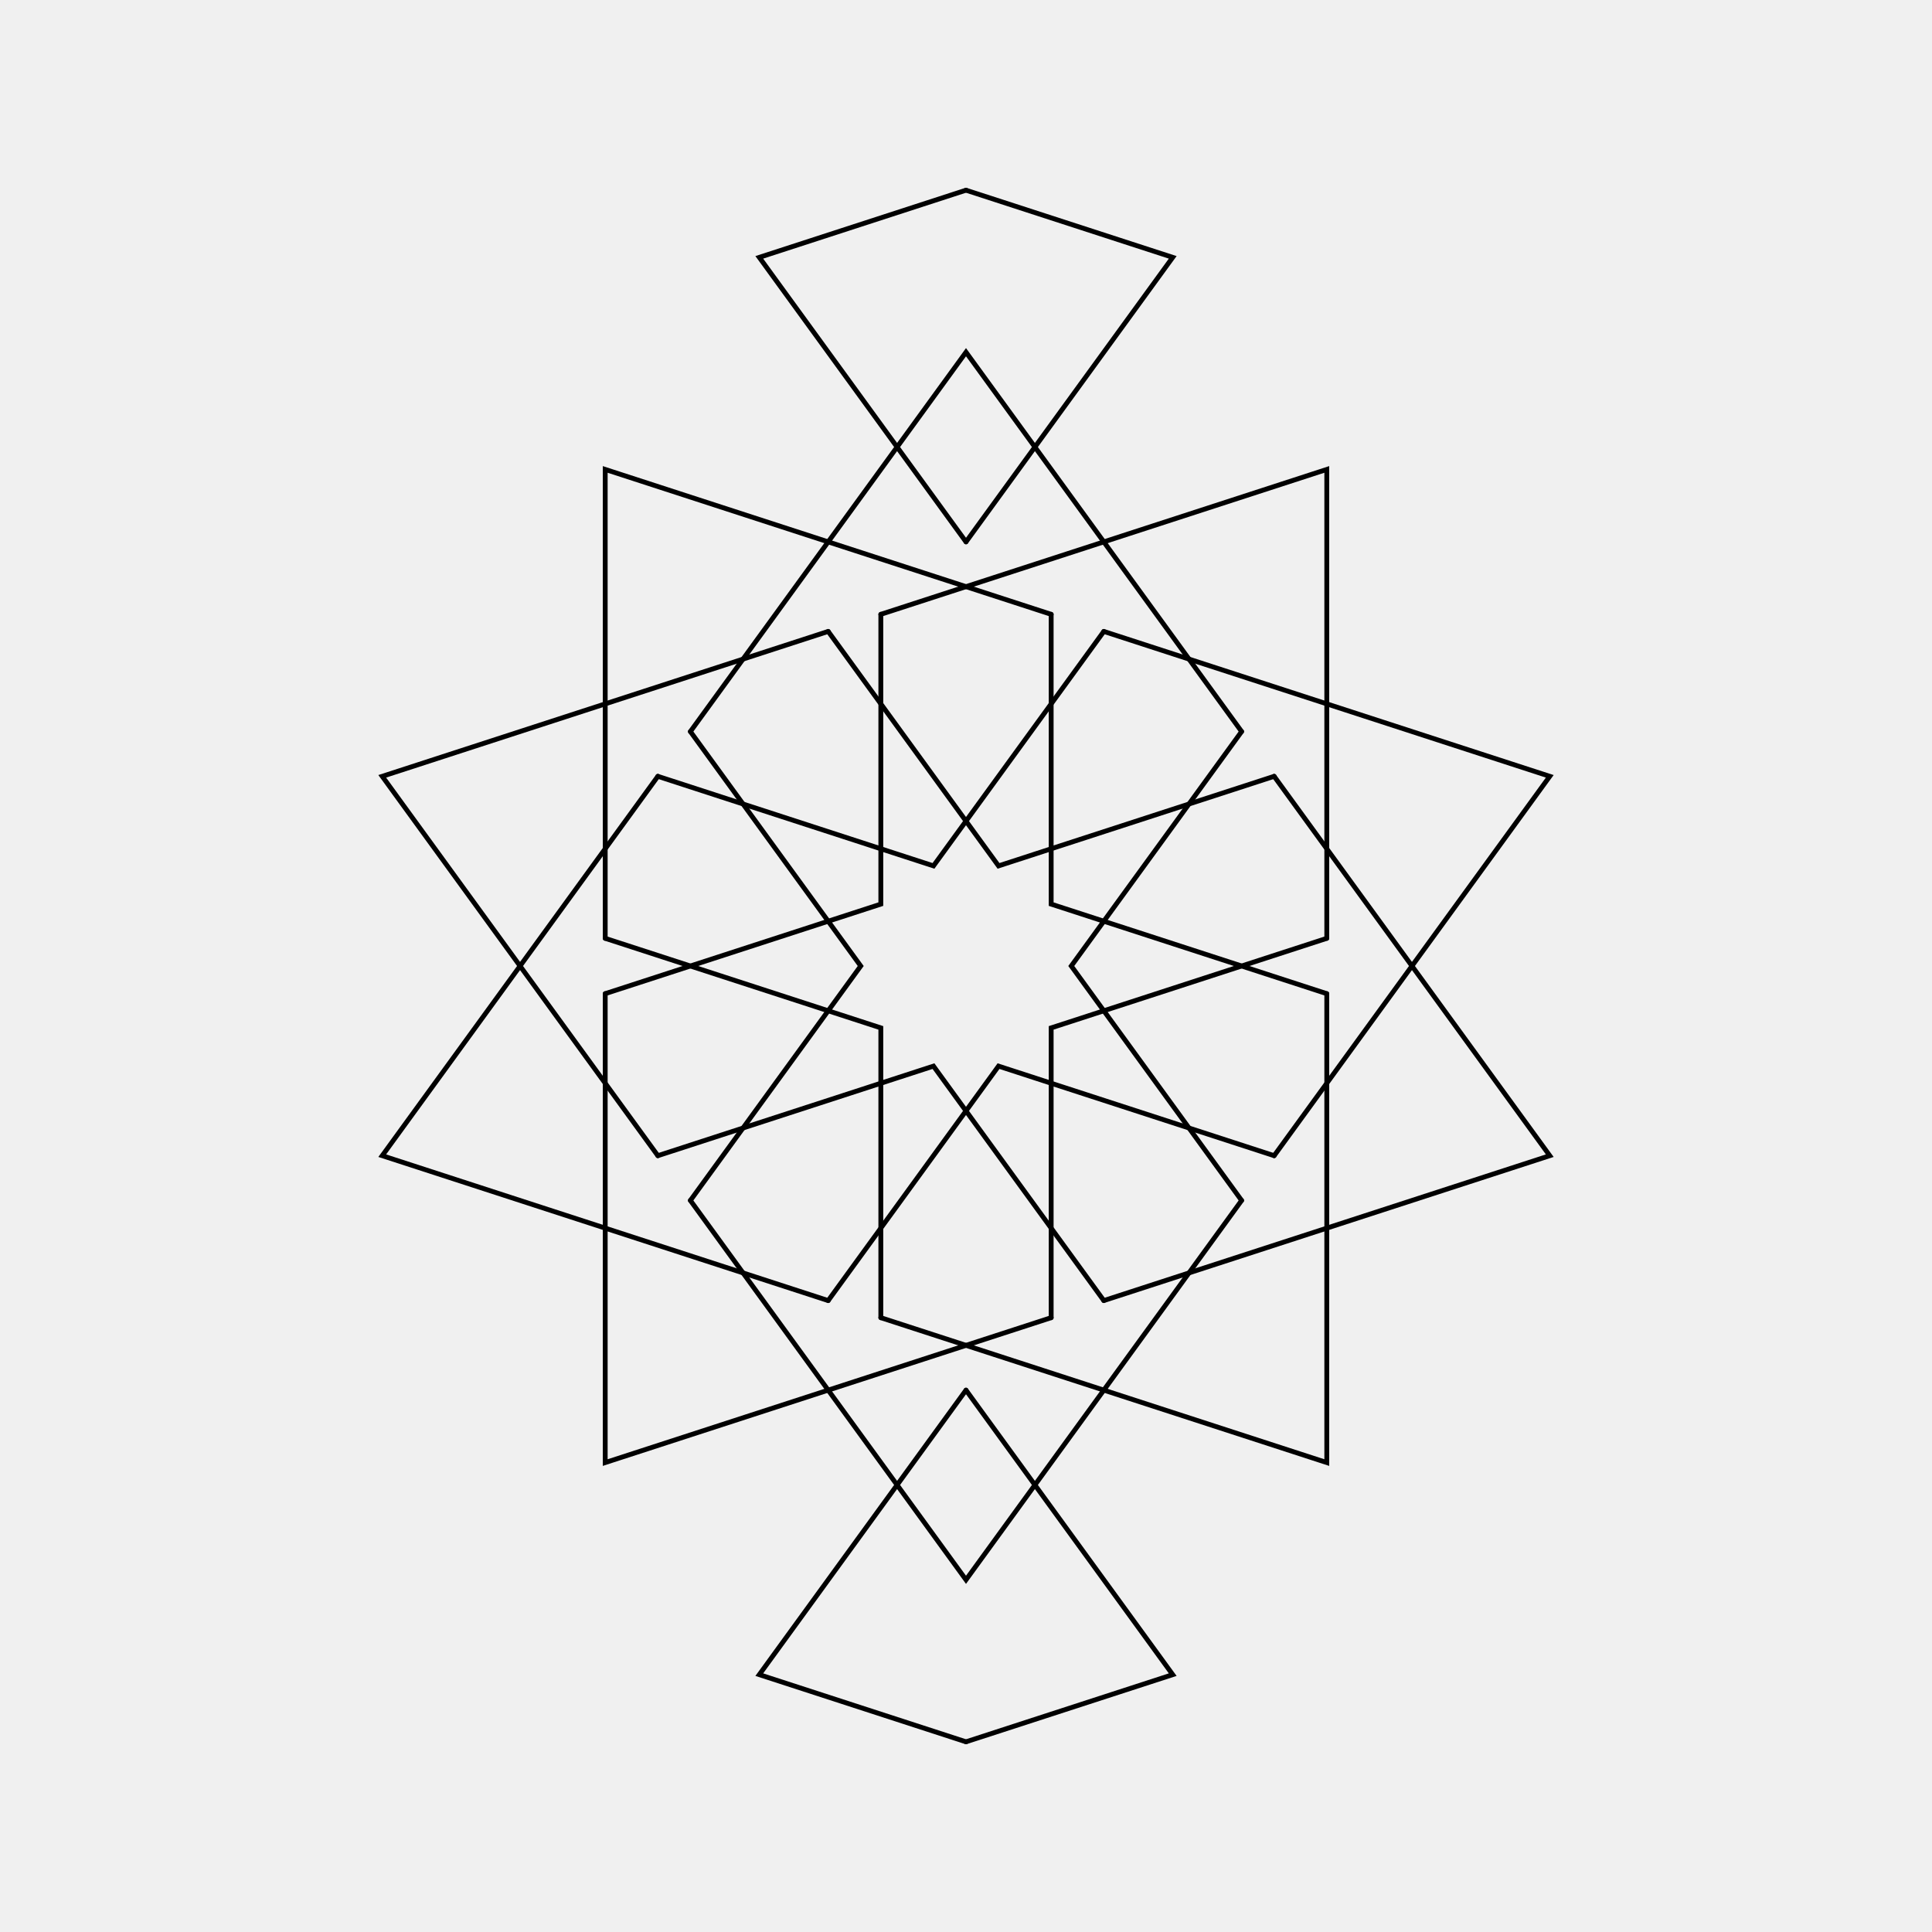
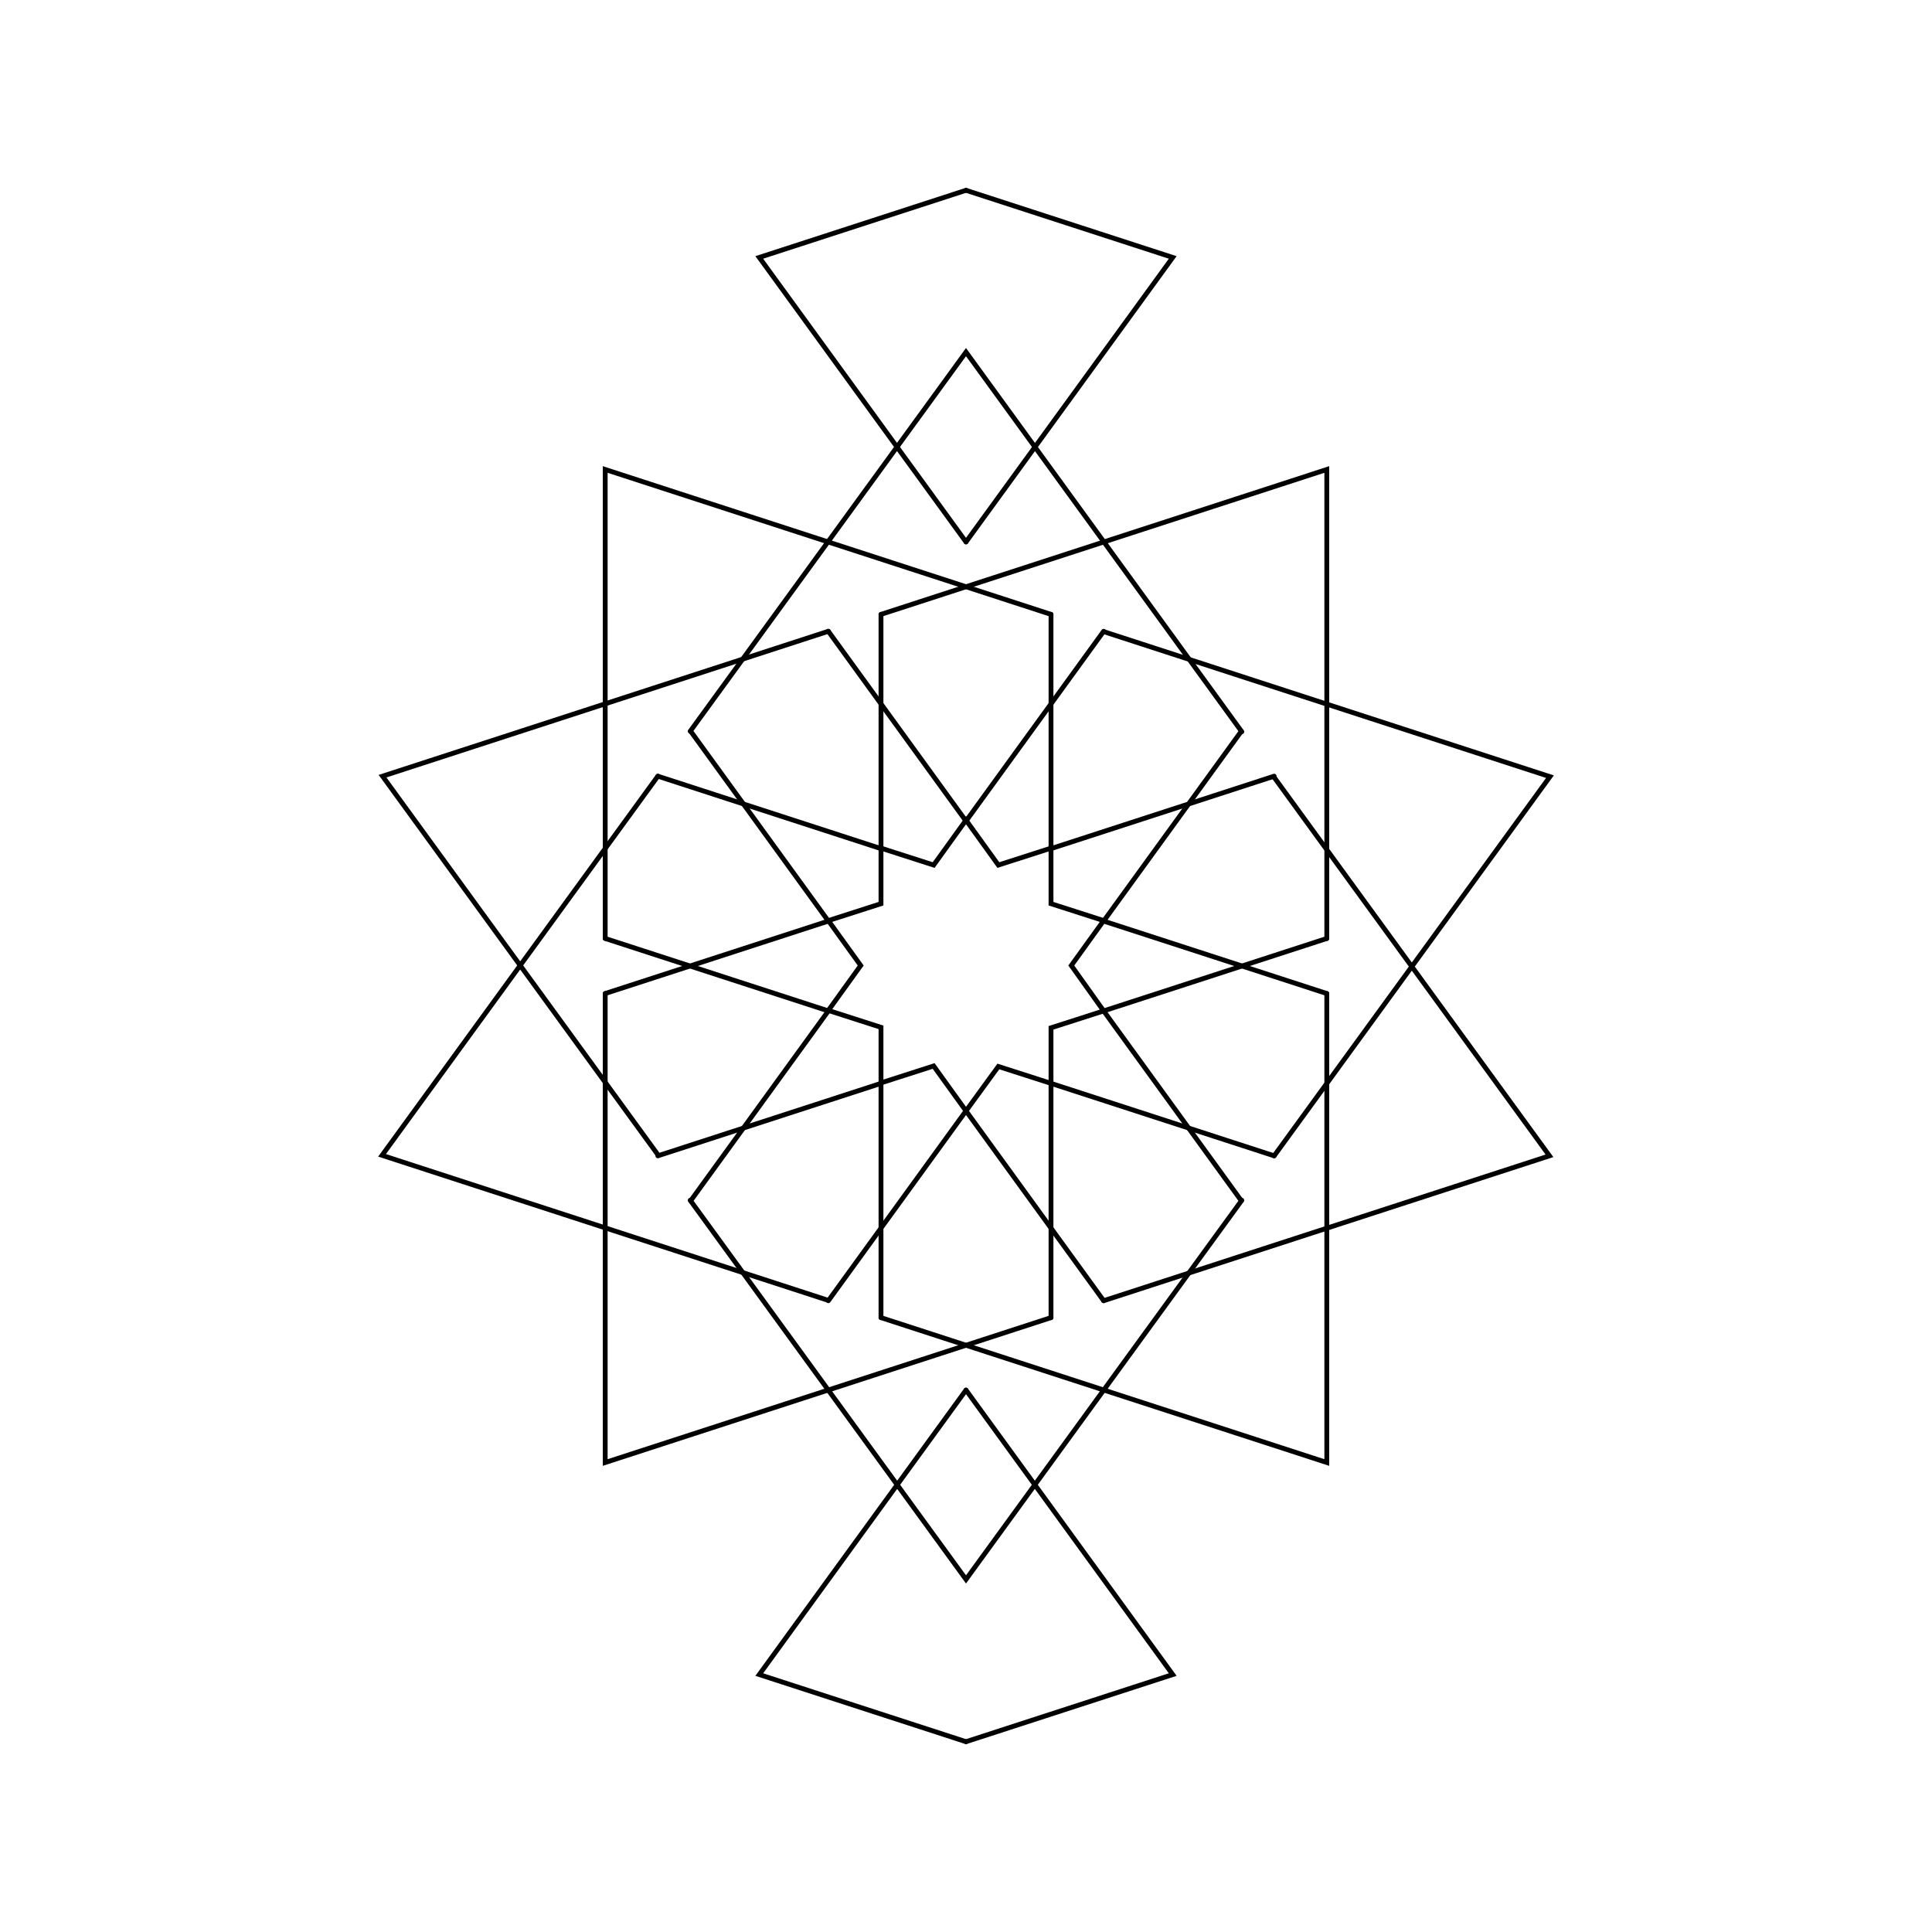
- <svg xmlns="http://www.w3.org/2000/svg" version="1.1" width="400" height="400" viewBox="0 0 400 400">
-   <defs />
-   <g>
+ <svg xmlns="http://www.w3.org/2000/svg" version="1.1" x="0px" y="0px" viewBox="0 0 400 400" style="enable-background:new 0 0 400 400;" xml:space="preserve">
+   <style type="text/css">
+ 	.st0{fill:#FFFFFF;}
+ 	.st1{fill:none;stroke:#000000;stroke-linecap:round;stroke-miterlimit:10;}
+ </style>
+   <g id="Layer_2">
+     <rect class="st0" width="400" height="400" />
+   </g>
+   <g id="Layer_1">
    <g>
      <g>
        <g>
-           <path fill="none" stroke="#000000" paint-order="fill stroke markers" d=" M 228.532 209.271 L 274.697 194.271" stroke-linecap="round" stroke-miterlimit="10" stroke-dasharray="" />
          <g>
-             <path fill="none" stroke="#000000" paint-order="fill stroke markers" d=" M 228.532 190.729 L 274.697 205.729" stroke-linecap="round" stroke-miterlimit="10" stroke-dasharray="" />
-           </g>
-         </g>
-         <g>
-           <path fill="none" stroke="#000000" paint-order="fill stroke markers" d=" M 217.634 224.271 L 263.799 239.271" stroke-linecap="round" stroke-miterlimit="10" stroke-dasharray="" />
-           <g>
-             <path fill="none" stroke="#000000" paint-order="fill stroke markers" d=" M 228.532 209.271 L 257.063 248.541" stroke-linecap="round" stroke-miterlimit="10" stroke-dasharray="" />
-           </g>
-         </g>
-         <g>
-           <path fill="none" stroke="#000000" paint-order="fill stroke markers" d=" M 200 230 L 228.532 269.271" stroke-linecap="round" stroke-miterlimit="10" stroke-dasharray="" />
-           <g>
-             <path fill="none" stroke="#000000" paint-order="fill stroke markers" d=" M 217.634 224.271 L 217.634 272.812" stroke-linecap="round" stroke-miterlimit="10" stroke-dasharray="" />
-           </g>
-         </g>
-         <g>
-           <path fill="none" stroke="#000000" paint-order="fill stroke markers" d=" M 182.366 224.271 L 182.366 272.812" stroke-linecap="round" stroke-miterlimit="10" stroke-dasharray="" />
-           <g>
-             <path fill="none" stroke="#000000" paint-order="fill stroke markers" d=" M 200 230 L 171.468 269.271" stroke-linecap="round" stroke-miterlimit="10" stroke-dasharray="" />
-           </g>
-         </g>
-         <g>
-           <path fill="none" stroke="#000000" paint-order="fill stroke markers" d=" M 171.468 209.271 L 142.937 248.541" stroke-linecap="round" stroke-miterlimit="10" stroke-dasharray="" />
-           <g>
-             <path fill="none" stroke="#000000" paint-order="fill stroke markers" d=" M 182.366 224.271 L 136.201 239.271" stroke-linecap="round" stroke-miterlimit="10" stroke-dasharray="" />
-           </g>
-         </g>
-         <g>
-           <path fill="none" stroke="#000000" paint-order="fill stroke markers" d=" M 171.468 190.729 L 125.303 205.729" stroke-linecap="round" stroke-miterlimit="10" stroke-dasharray="" />
-           <g>
-             <path fill="none" stroke="#000000" paint-order="fill stroke markers" d=" M 171.468 209.271 L 125.303 194.271" stroke-linecap="round" stroke-miterlimit="10" stroke-dasharray="" />
-           </g>
-         </g>
-         <g>
-           <path fill="none" stroke="#000000" paint-order="fill stroke markers" d=" M 182.366 175.729 L 136.201 160.729" stroke-linecap="round" stroke-miterlimit="10" stroke-dasharray="" />
-           <g>
-             <path fill="none" stroke="#000000" paint-order="fill stroke markers" d=" M 171.468 190.729 L 142.937 151.459" stroke-linecap="round" stroke-miterlimit="10" stroke-dasharray="" />
-           </g>
-         </g>
-         <g>
-           <path fill="none" stroke="#000000" paint-order="fill stroke markers" d=" M 200 170 L 171.468 130.729" stroke-linecap="round" stroke-miterlimit="10" stroke-dasharray="" />
-           <g>
-             <path fill="none" stroke="#000000" paint-order="fill stroke markers" d=" M 182.366 175.729 L 182.366 127.188" stroke-linecap="round" stroke-miterlimit="10" stroke-dasharray="" />
-           </g>
-         </g>
-         <g>
-           <path fill="none" stroke="#000000" paint-order="fill stroke markers" d=" M 217.634 175.729 L 217.634 127.188" stroke-linecap="round" stroke-miterlimit="10" stroke-dasharray="" />
-           <g>
-             <path fill="none" stroke="#000000" paint-order="fill stroke markers" d=" M 200 170 L 228.532 130.729" stroke-linecap="round" stroke-miterlimit="10" stroke-dasharray="" />
-           </g>
-         </g>
-         <g>
-           <path fill="none" stroke="#000000" paint-order="fill stroke markers" d=" M 228.532 190.729 L 257.063 151.459" stroke-linecap="round" stroke-miterlimit="10" stroke-dasharray="" />
-           <g>
-             <path fill="none" stroke="#000000" paint-order="fill stroke markers" d=" M 217.634 175.729 L 263.799 160.729" stroke-linecap="round" stroke-miterlimit="10" stroke-dasharray="" />
-           </g>
-         </g>
-         <g>
-           <path fill="none" stroke="#000000" paint-order="fill stroke markers" d=" M 228.532 209.271 L 217.634 212.812 L 217.634 224.271 L 206.735 220.729 L 200 230 L 193.265 220.729 L 182.366 224.271 L 182.366 212.812 L 171.468 209.271 L 178.204 200 L 171.468 190.729 L 182.366 187.188 L 182.366 175.729 L 193.265 179.271 L 200 170 L 206.735 179.271 L 217.634 175.729 L 217.634 187.188 L 228.532 190.729 L 221.796 200 L 228.532 209.271 L 228.532 209.271 Z" stroke-linecap="round" stroke-miterlimit="10" stroke-dasharray="" />
-         </g>
-         <g>
-           <path fill="none" stroke="#000000" paint-order="fill stroke markers" d=" M 257.063 151.459 L 200 72.918 L 142.937 151.459" stroke-linecap="round" stroke-miterlimit="10" stroke-dasharray="" />
-         </g>
-         <g>
-           <path fill="none" stroke="#000000" paint-order="fill stroke markers" d=" M 274.697 194.271 L 274.697 97.188 L 182.366 127.188" stroke-linecap="round" stroke-miterlimit="10" stroke-dasharray="" />
-         </g>
-         <g>
-           <path fill="none" stroke="#000000" paint-order="fill stroke markers" d=" M 263.799 239.271 L 320.862 160.729 L 228.532 130.729" stroke-linecap="round" stroke-miterlimit="10" stroke-dasharray="" />
-         </g>
-         <g>
-           <path fill="none" stroke="#000000" paint-order="fill stroke markers" d=" M 228.532 269.271 L 320.862 239.271 L 263.799 160.729" stroke-linecap="round" stroke-miterlimit="10" stroke-dasharray="" />
-         </g>
-         <g>
-           <path fill="none" stroke="#000000" paint-order="fill stroke markers" d=" M 182.366 272.812 L 274.697 302.812 L 274.697 205.729" stroke-linecap="round" stroke-miterlimit="10" stroke-dasharray="" />
-         </g>
-         <g>
-           <path fill="none" stroke="#000000" paint-order="fill stroke markers" d=" M 142.937 248.541 L 200 327.082 L 257.063 248.541" stroke-linecap="round" stroke-miterlimit="10" stroke-dasharray="" />
-         </g>
-         <g>
-           <path fill="none" stroke="#000000" paint-order="fill stroke markers" d=" M 125.303 205.729 L 125.303 302.812 L 217.634 272.812" stroke-linecap="round" stroke-miterlimit="10" stroke-dasharray="" />
-         </g>
-         <g>
-           <path fill="none" stroke="#000000" paint-order="fill stroke markers" d=" M 136.201 160.729 L 79.138 239.271 L 171.468 269.271" stroke-linecap="round" stroke-miterlimit="10" stroke-dasharray="" />
-         </g>
-         <g>
-           <path fill="none" stroke="#000000" paint-order="fill stroke markers" d=" M 171.468 130.729 L 79.138 160.729 L 136.201 239.271" stroke-linecap="round" stroke-miterlimit="10" stroke-dasharray="" />
-         </g>
-         <g>
-           <path fill="none" stroke="#000000" paint-order="fill stroke markers" d=" M 217.634 127.188 L 125.303 97.188 L 125.303 194.271" stroke-linecap="round" stroke-miterlimit="10" stroke-dasharray="" />
-         </g>
-         <g>
-           <g>
-             <path fill="none" stroke="#000000" paint-order="fill stroke markers" d=" M 200 112.188 L 242.798 53.283 L 200 39.377" stroke-linecap="round" stroke-miterlimit="10" stroke-dasharray="" />
+             <path class="st1" d="M228.5,209.3l46.2-15" />
            <g>
-               <path fill="none" stroke="#000000" paint-order="fill stroke markers" d=" M 200 112.188 L 157.202 53.283 L 200 39.377" stroke-linecap="round" stroke-miterlimit="10" stroke-dasharray="" />
+               <path class="st1" d="M228.5,190.7l46.2,15" />
            </g>
          </g>
-         </g>
-         <g>
          <g>
-             <path fill="none" stroke="#000000" paint-order="fill stroke markers" d=" M 200 287.812 L 157.202 346.717 L 200 360.623" stroke-linecap="round" stroke-miterlimit="10" stroke-dasharray="" />
+             <path class="st1" d="M217.6,224.3l46.2,15" />
            <g>
-               <path fill="none" stroke="#000000" paint-order="fill stroke markers" d=" M 200 287.812 L 242.798 346.717 L 200 360.623" stroke-linecap="round" stroke-miterlimit="10" stroke-dasharray="" />
+               <path class="st1" d="M228.5,209.3l28.5,39.3" />
+             </g>
+           </g>
+           <g>
+             <path class="st1" d="M200,230l28.5,39.3" />
+             <g>
+               <path class="st1" d="M217.6,224.3v48.5" />
+             </g>
+           </g>
+           <g>
+             <path class="st1" d="M182.4,224.3v48.5" />
+             <g>
+               <path class="st1" d="M200,230l-28.5,39.3" />
+             </g>
+           </g>
+           <g>
+             <path class="st1" d="M171.5,209.3l-28.5,39.3" />
+             <g>
+               <path class="st1" d="M182.4,224.3l-46.2,15" />
+             </g>
+           </g>
+           <g>
+             <path class="st1" d="M171.5,190.7l-46.2,15" />
+             <g>
+               <path class="st1" d="M171.5,209.3l-46.2-15" />
+             </g>
+           </g>
+           <g>
+             <path class="st1" d="M182.4,175.7l-46.2-15" />
+             <g>
+               <path class="st1" d="M171.5,190.7l-28.5-39.3" />
+             </g>
+           </g>
+           <g>
+             <path class="st1" d="M200,170l-28.5-39.3" />
+             <g>
+               <path class="st1" d="M182.4,175.7v-48.5" />
+             </g>
+           </g>
+           <g>
+             <path class="st1" d="M217.6,175.7v-48.5" />
+             <g>
+               <path class="st1" d="M200,170l28.5-39.3" />
+             </g>
+           </g>
+           <g>
+             <path class="st1" d="M228.5,190.7l28.5-39.3" />
+             <g>
+               <path class="st1" d="M217.6,175.7l46.2-15" />
+             </g>
+           </g>
+           <g>
+             <path class="st1" d="M228.5,209.3l-10.9,3.5v11.5l-10.9-3.5L200,230l-6.7-9.3l-10.9,3.5v-11.5l-10.9-3.5l6.7-9.3l-6.7-9.3       l10.9-3.5v-11.5l10.9,3.5l6.7-9.3l6.7,9.3l10.9-3.5v11.5l10.9,3.5l-6.7,9.3L228.5,209.3L228.5,209.3z" />
+           </g>
+           <g>
+             <path class="st1" d="M257.1,151.5L200,72.9l-57.1,78.5" />
+           </g>
+           <g>
+             <path class="st1" d="M274.7,194.3V97.2l-92.3,30" />
+           </g>
+           <g>
+             <path class="st1" d="M263.8,239.3l57.1-78.5l-92.3-30" />
+           </g>
+           <g>
+             <path class="st1" d="M228.5,269.3l92.3-30l-57.1-78.5" />
+           </g>
+           <g>
+             <path class="st1" d="M182.4,272.8l92.3,30v-97.1" />
+           </g>
+           <g>
+             <path class="st1" d="M142.9,248.5l57.1,78.5l57.1-78.5" />
+           </g>
+           <g>
+             <path class="st1" d="M125.3,205.7v97.1l92.3-30" />
+           </g>
+           <g>
+             <path class="st1" d="M136.2,160.7l-57.1,78.5l92.3,30" />
+           </g>
+           <g>
+             <path class="st1" d="M171.5,130.7l-92.3,30l57.1,78.5" />
+           </g>
+           <g>
+             <path class="st1" d="M217.6,127.2l-92.3-30v97.1" />
+           </g>
+           <g>
+             <g>
+               <path class="st1" d="M200,112.2l42.8-58.9L200,39.4" />
+               <g>
+                 <path class="st1" d="M200,112.2l-42.8-58.9L200,39.4" />
+               </g>
+             </g>
+           </g>
+           <g>
+             <g>
+               <path class="st1" d="M200,287.8l-42.8,58.9l42.8,13.9" />
+               <g>
+                 <path class="st1" d="M200,287.8l42.8,58.9L200,360.6" />
+               </g>
            </g>
          </g>
        </g>
      </g>
    </g>
  </g>
</svg>
